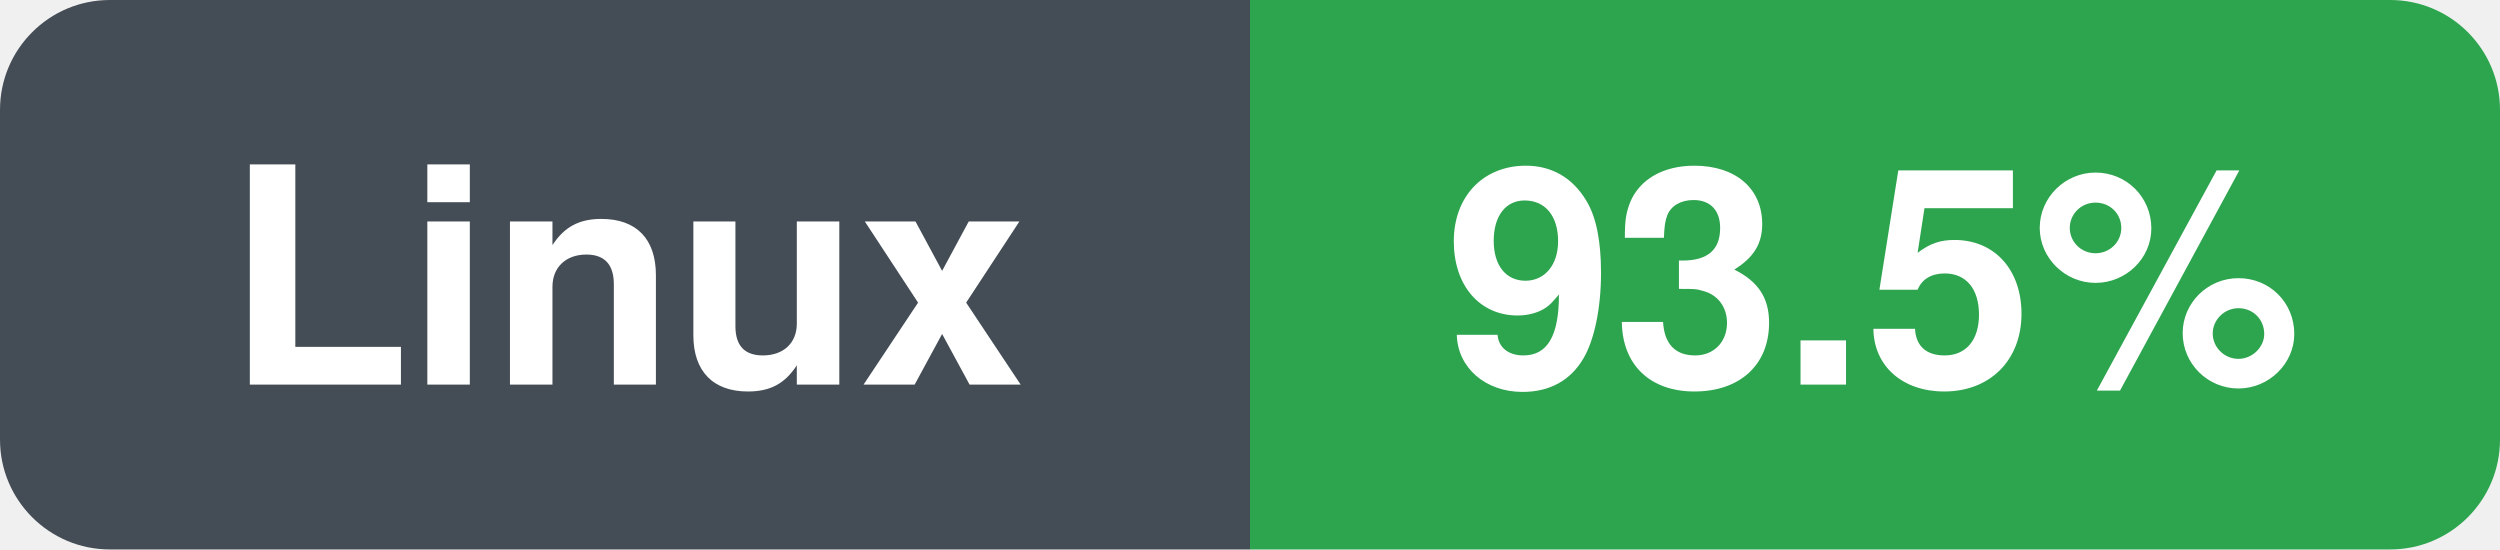
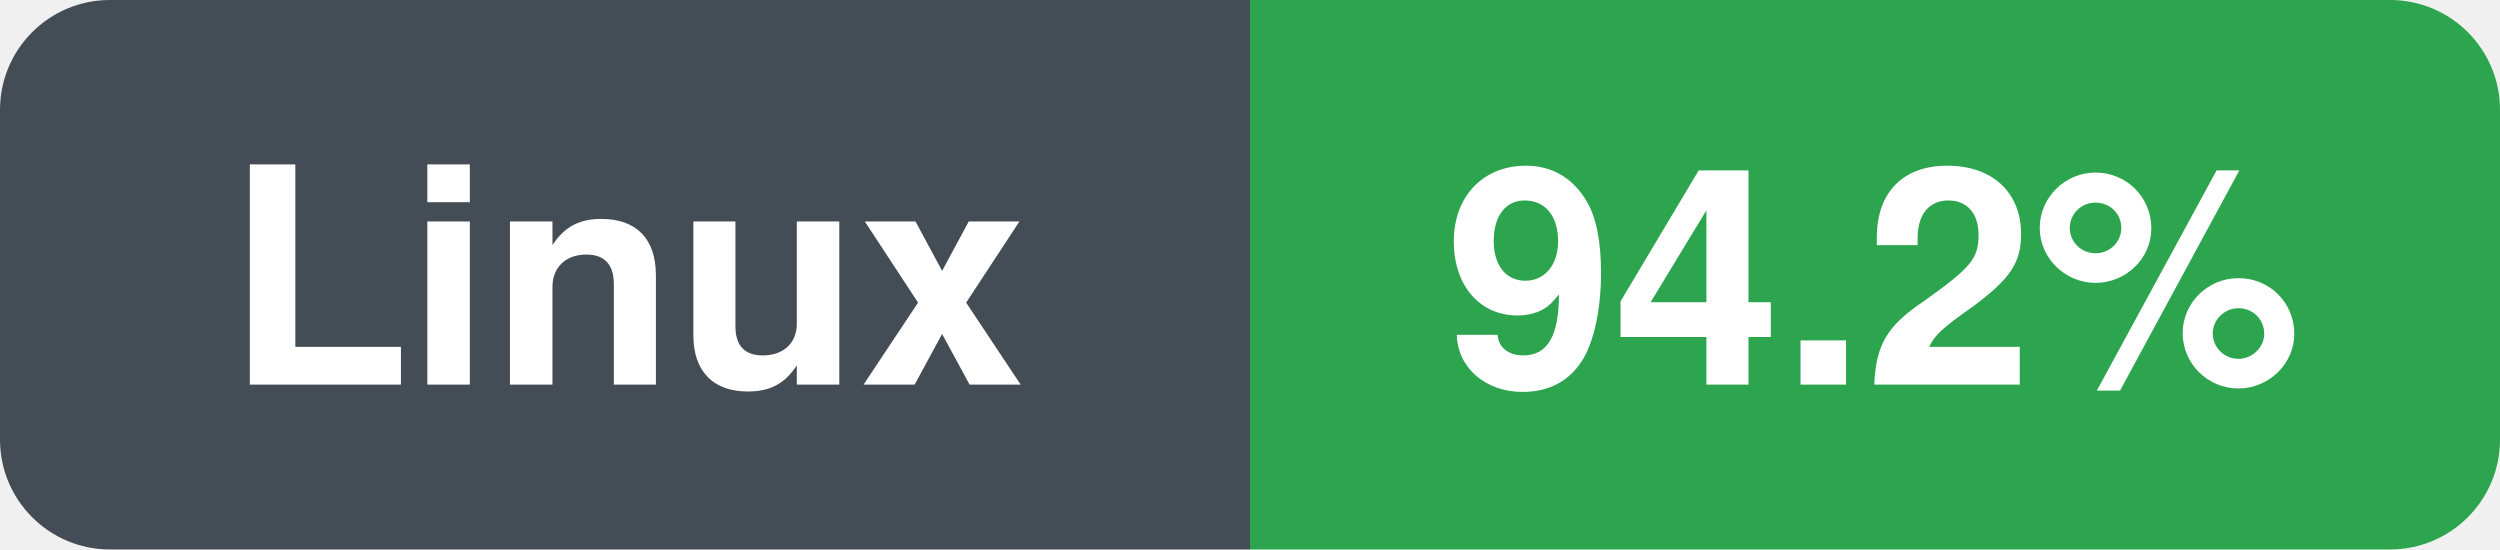
- <svg xmlns="http://www.w3.org/2000/svg" width="91" height="20" viewBox="0 0 91 20" role="img" aria-label="Linux: 93.5%">
+ <svg xmlns="http://www.w3.org/2000/svg" width="91" height="20" viewBox="0 0 91 20" role="img" aria-label="Linux: 94.2%">
  <clipPath id="r">
    <rect width="91" height="20" rx="4" />
  </clipPath>
  <g clip-path="url(#r)">
    <rect x="0.0" y="0.0" width="45.5" height="20.0" fill="#444d56" />
    <rect x="45.5" y="0.0" width="45.5" height="20.0" fill="#2da44e" />
  </g>
  <text x="22.8" y="14.0" font-family="-apple-system,BlinkMacSystemFont,'Segoe UI',Helvetica,Arial,sans-serif" font-size="11" font-weight="600" fill="#ffffff" text-anchor="middle">Linux</text>
-   <text x="68.2" y="14.0" font-family="-apple-system,BlinkMacSystemFont,'Segoe UI',Helvetica,Arial,sans-serif" font-size="11" font-weight="600" fill="#ffffff" text-anchor="middle">93.5%</text>
+   <text x="68.2" y="14.0" font-family="-apple-system,BlinkMacSystemFont,'Segoe UI',Helvetica,Arial,sans-serif" font-size="11" font-weight="600" fill="#ffffff" text-anchor="middle">94.2%</text>
</svg>
